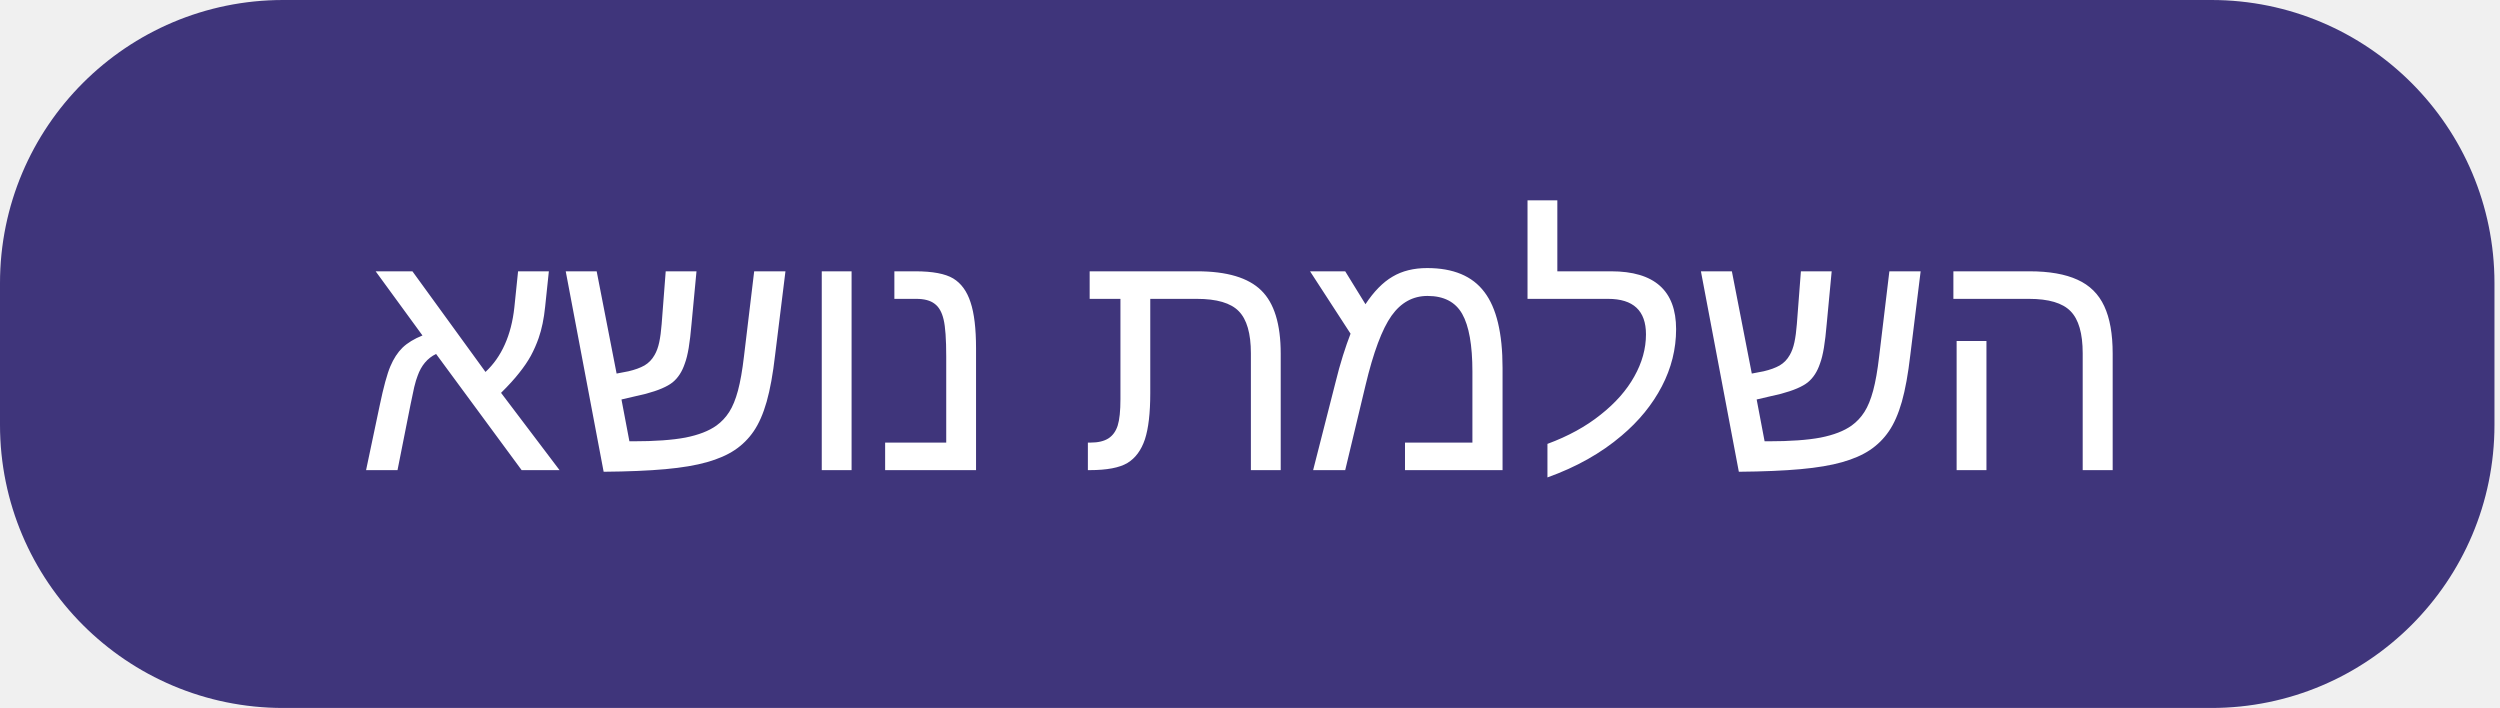
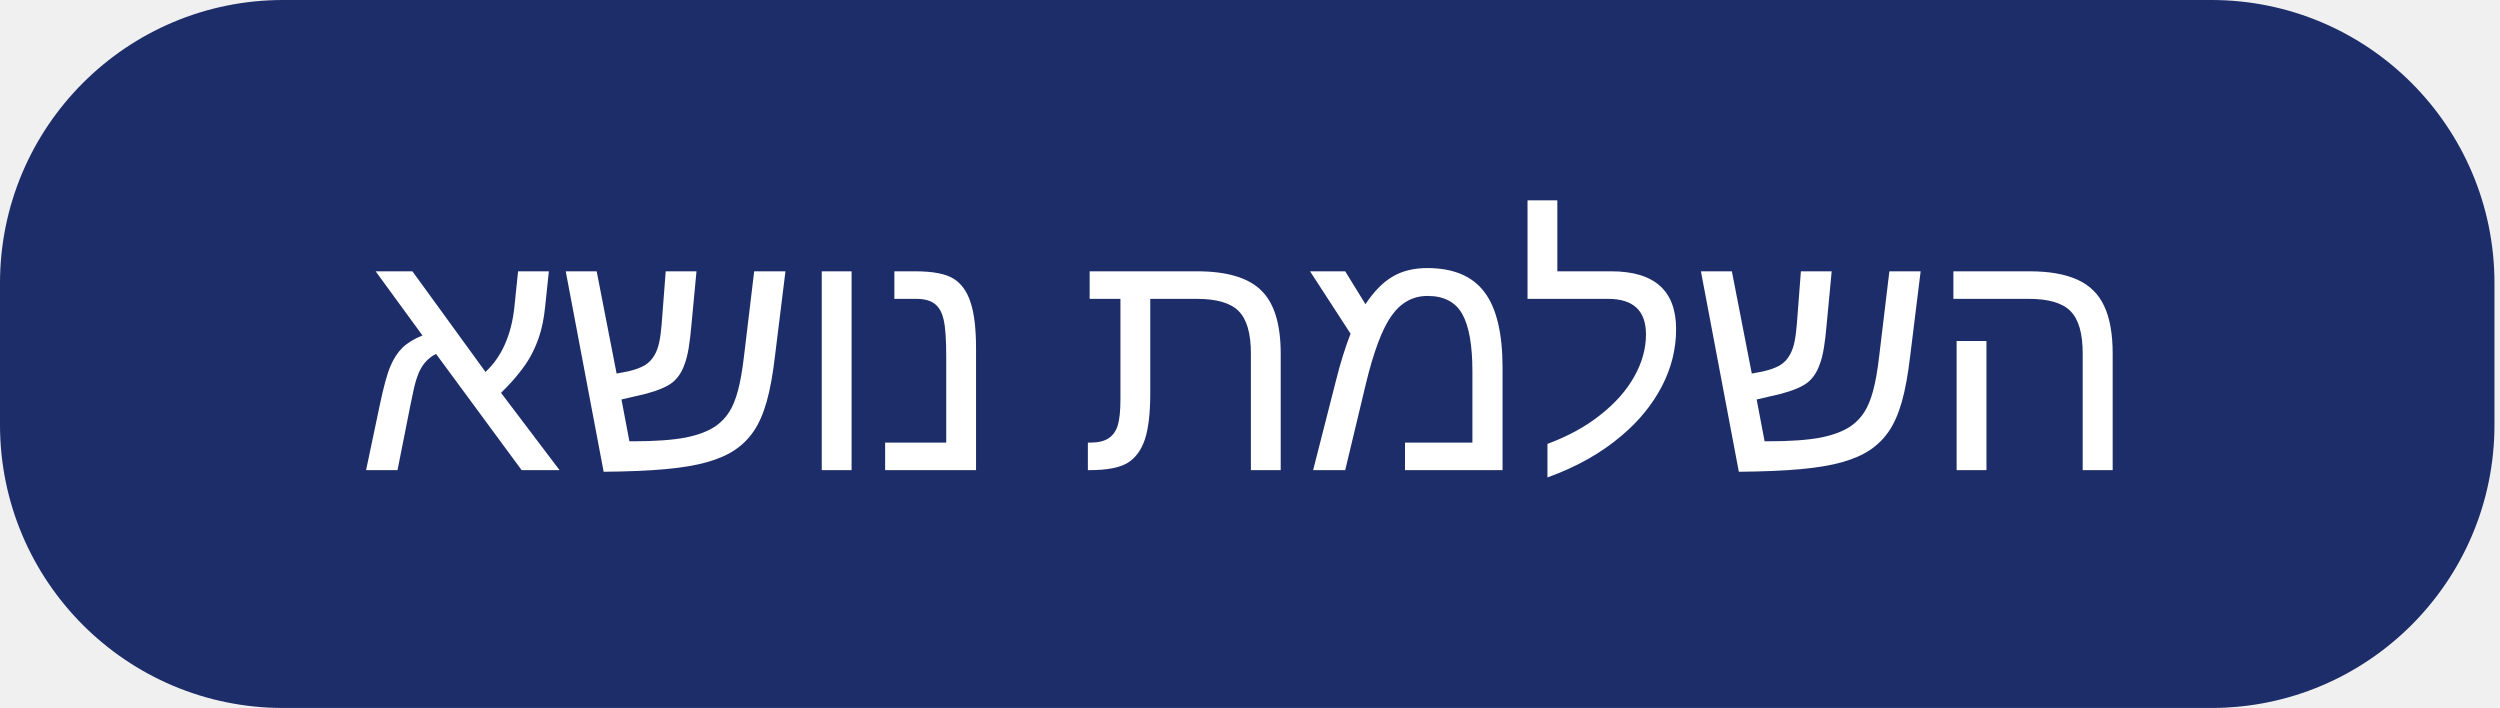
<svg xmlns="http://www.w3.org/2000/svg" width="226" height="64" viewBox="0 0 226 64" fill="none">
-   <rect width="225.5" height="64" rx="25.6" fill="#3F357B" />
+   <rect width="225.5" height="64" rx="25.6" fill="#1D2D69" />
  <path d="M37.107 36.597L35.935 42.5H33.093L34.324 36.655C34.675 34.976 34.998 33.794 35.291 33.11C35.584 32.417 35.95 31.855 36.389 31.426C36.838 30.996 37.439 30.63 38.191 30.327L33.958 24.526H37.283L43.889 33.623C44.622 32.94 45.203 32.114 45.632 31.148C46.072 30.171 46.36 29.053 46.497 27.793L46.834 24.526H49.617L49.28 27.734C49.172 28.809 48.977 29.751 48.694 30.561C48.499 31.118 48.264 31.65 47.991 32.158C47.717 32.656 47.366 33.174 46.936 33.711C46.516 34.248 45.969 34.849 45.295 35.513L50.584 42.5H47.156L39.421 31.997C38.64 32.378 38.084 33.037 37.752 33.975C37.654 34.219 37.551 34.56 37.444 35C37.346 35.44 37.234 35.972 37.107 36.597ZM66.42 40.684C65.746 41.133 64.906 41.499 63.9 41.782C62.904 42.065 61.654 42.275 60.15 42.412C58.646 42.549 56.786 42.627 54.569 42.647L51.142 24.526H53.939L55.741 33.77L56.81 33.565C57.396 33.428 57.88 33.252 58.261 33.037C58.642 32.812 58.944 32.5 59.169 32.1C59.354 31.787 59.496 31.401 59.594 30.942C59.691 30.483 59.764 29.936 59.813 29.302L60.18 24.526H62.963L62.509 29.331C62.44 30.142 62.357 30.845 62.26 31.44C62.162 32.026 62.045 32.5 61.908 32.861C61.664 33.594 61.298 34.16 60.809 34.56C60.321 34.951 59.511 35.298 58.378 35.601L56.181 36.113L56.898 39.893H57.25C59.213 39.893 60.785 39.78 61.967 39.556C63.148 39.321 64.081 38.96 64.764 38.472C65.224 38.14 65.609 37.73 65.922 37.241C66.234 36.753 66.498 36.108 66.713 35.308C66.928 34.507 67.108 33.477 67.255 32.217L68.178 24.526H71.005L70.067 32.114C69.872 33.813 69.618 35.215 69.305 36.318C68.993 37.412 68.602 38.301 68.134 38.984C67.675 39.658 67.103 40.225 66.42 40.684ZM76.983 24.526V42.5H74.287V24.526H76.983ZM88.234 31.484V42.5H80.016V40.01H85.539V32.246C85.539 30.664 85.46 29.546 85.304 28.892C85.148 28.218 84.874 27.739 84.484 27.456C84.103 27.163 83.551 27.017 82.829 27.017H80.851V24.526H82.741C84.303 24.526 85.446 24.741 86.168 25.171C86.891 25.61 87.414 26.328 87.736 27.324C88.068 28.311 88.234 29.697 88.234 31.484ZM103.5 39.717C103.168 40.703 102.641 41.416 101.918 41.855C101.195 42.285 100.058 42.5 98.505 42.5H98.344V40.01H98.593C99.267 40.01 99.804 39.883 100.204 39.629C100.595 39.375 100.873 38.989 101.039 38.472C101.205 37.944 101.288 37.148 101.288 36.084V27.017H98.505V24.526H108.217C110.912 24.526 112.846 25.102 114.018 26.255C115.19 27.398 115.776 29.302 115.776 31.968V42.5H113.08V31.939C113.08 30.142 112.714 28.872 111.982 28.13C111.259 27.388 109.994 27.017 108.188 27.017H103.984V35.542C103.984 37.339 103.822 38.73 103.5 39.717ZM129.019 24.233C131.382 24.233 133.106 24.956 134.19 26.401C135.284 27.837 135.831 30.122 135.831 33.257V42.5H127.012V40.01H133.106V33.594C133.106 31.201 132.798 29.463 132.183 28.379C131.568 27.295 130.523 26.753 129.048 26.753C127.73 26.753 126.646 27.349 125.796 28.54C124.937 29.751 124.151 31.855 123.438 34.853L121.607 42.5H118.707L120.713 34.634C120.938 33.716 121.167 32.886 121.402 32.144C121.636 31.401 121.866 30.742 122.09 30.166L118.428 24.526H121.607L123.438 27.5C124.2 26.348 125.015 25.518 125.884 25.01C126.753 24.492 127.798 24.233 129.019 24.233ZM139.889 40.127C141.764 39.434 143.366 38.555 144.694 37.49C146.032 36.435 147.048 35.283 147.741 34.033C148.444 32.783 148.796 31.514 148.796 30.225C148.796 28.086 147.653 27.017 145.368 27.017H138.088V18.11H140.783V24.526H145.646C149.562 24.526 151.52 26.27 151.52 29.756C151.52 31.553 151.091 33.276 150.231 34.927C149.372 36.577 148.161 38.062 146.598 39.38C144.743 40.962 142.507 42.222 139.889 43.159V40.127ZM169.041 40.684C168.367 41.133 167.527 41.499 166.522 41.782C165.526 42.065 164.276 42.275 162.772 42.412C161.268 42.549 159.407 42.627 157.191 42.647L153.763 24.526H156.561L158.362 33.77L159.432 33.565C160.018 33.428 160.501 33.252 160.882 33.037C161.263 32.812 161.566 32.5 161.79 32.1C161.976 31.787 162.117 31.401 162.215 30.942C162.313 30.483 162.386 29.936 162.435 29.302L162.801 24.526H165.584L165.13 29.331C165.062 30.142 164.979 30.845 164.881 31.44C164.783 32.026 164.666 32.5 164.529 32.861C164.285 33.594 163.919 34.16 163.431 34.56C162.943 34.951 162.132 35.298 160.999 35.601L158.802 36.113L159.52 39.893H159.871C161.834 39.893 163.406 39.78 164.588 39.556C165.77 39.321 166.702 38.96 167.386 38.472C167.845 38.14 168.231 37.73 168.543 37.241C168.856 36.753 169.119 36.108 169.334 35.308C169.549 34.507 169.73 33.477 169.876 32.217L170.799 24.526H173.626L172.689 32.114C172.493 33.813 172.239 35.215 171.927 36.318C171.614 37.412 171.224 38.301 170.755 38.984C170.296 39.658 169.725 40.225 169.041 40.684ZM190.986 31.968V42.5H188.276V31.939C188.276 30.142 187.91 28.872 187.177 28.13C186.455 27.388 185.2 27.017 183.413 27.017H176.586V24.526H183.456C185.253 24.526 186.704 24.78 187.807 25.288C188.911 25.786 189.716 26.582 190.224 27.676C190.732 28.76 190.986 30.19 190.986 31.968ZM179.575 30.825V42.5H176.879V30.825H179.575Z" fill="white" />
</svg>
